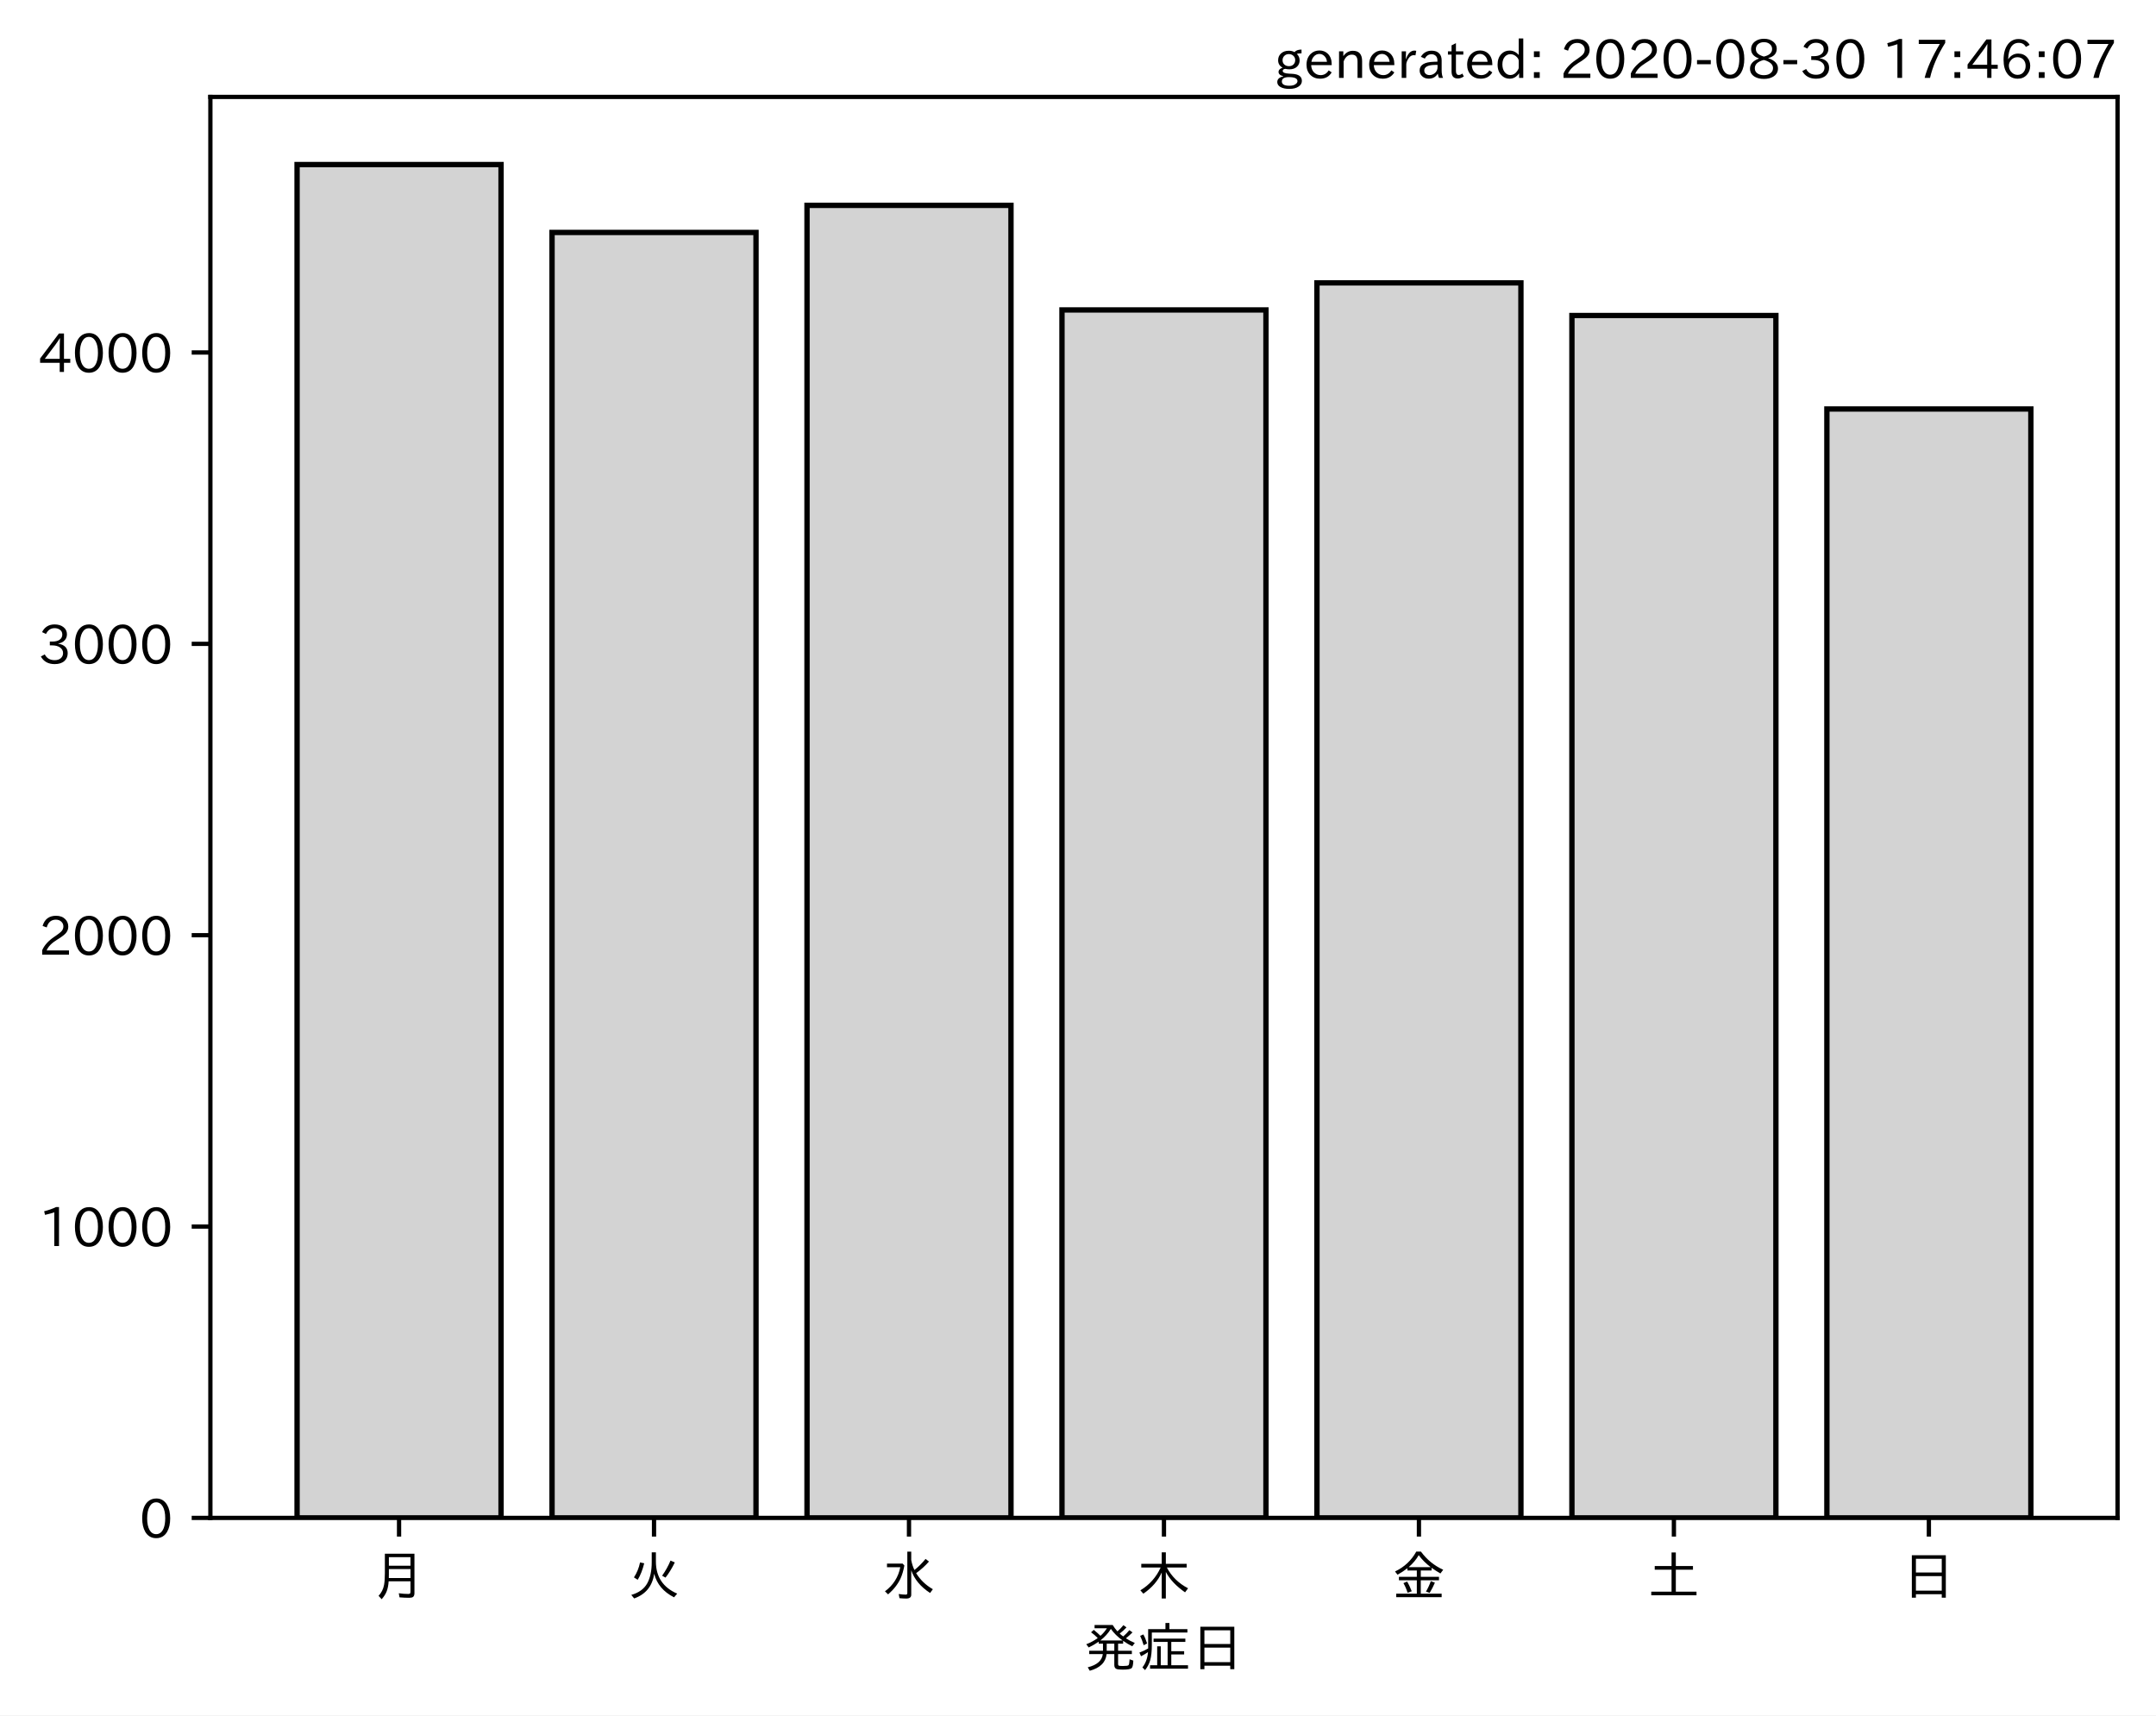
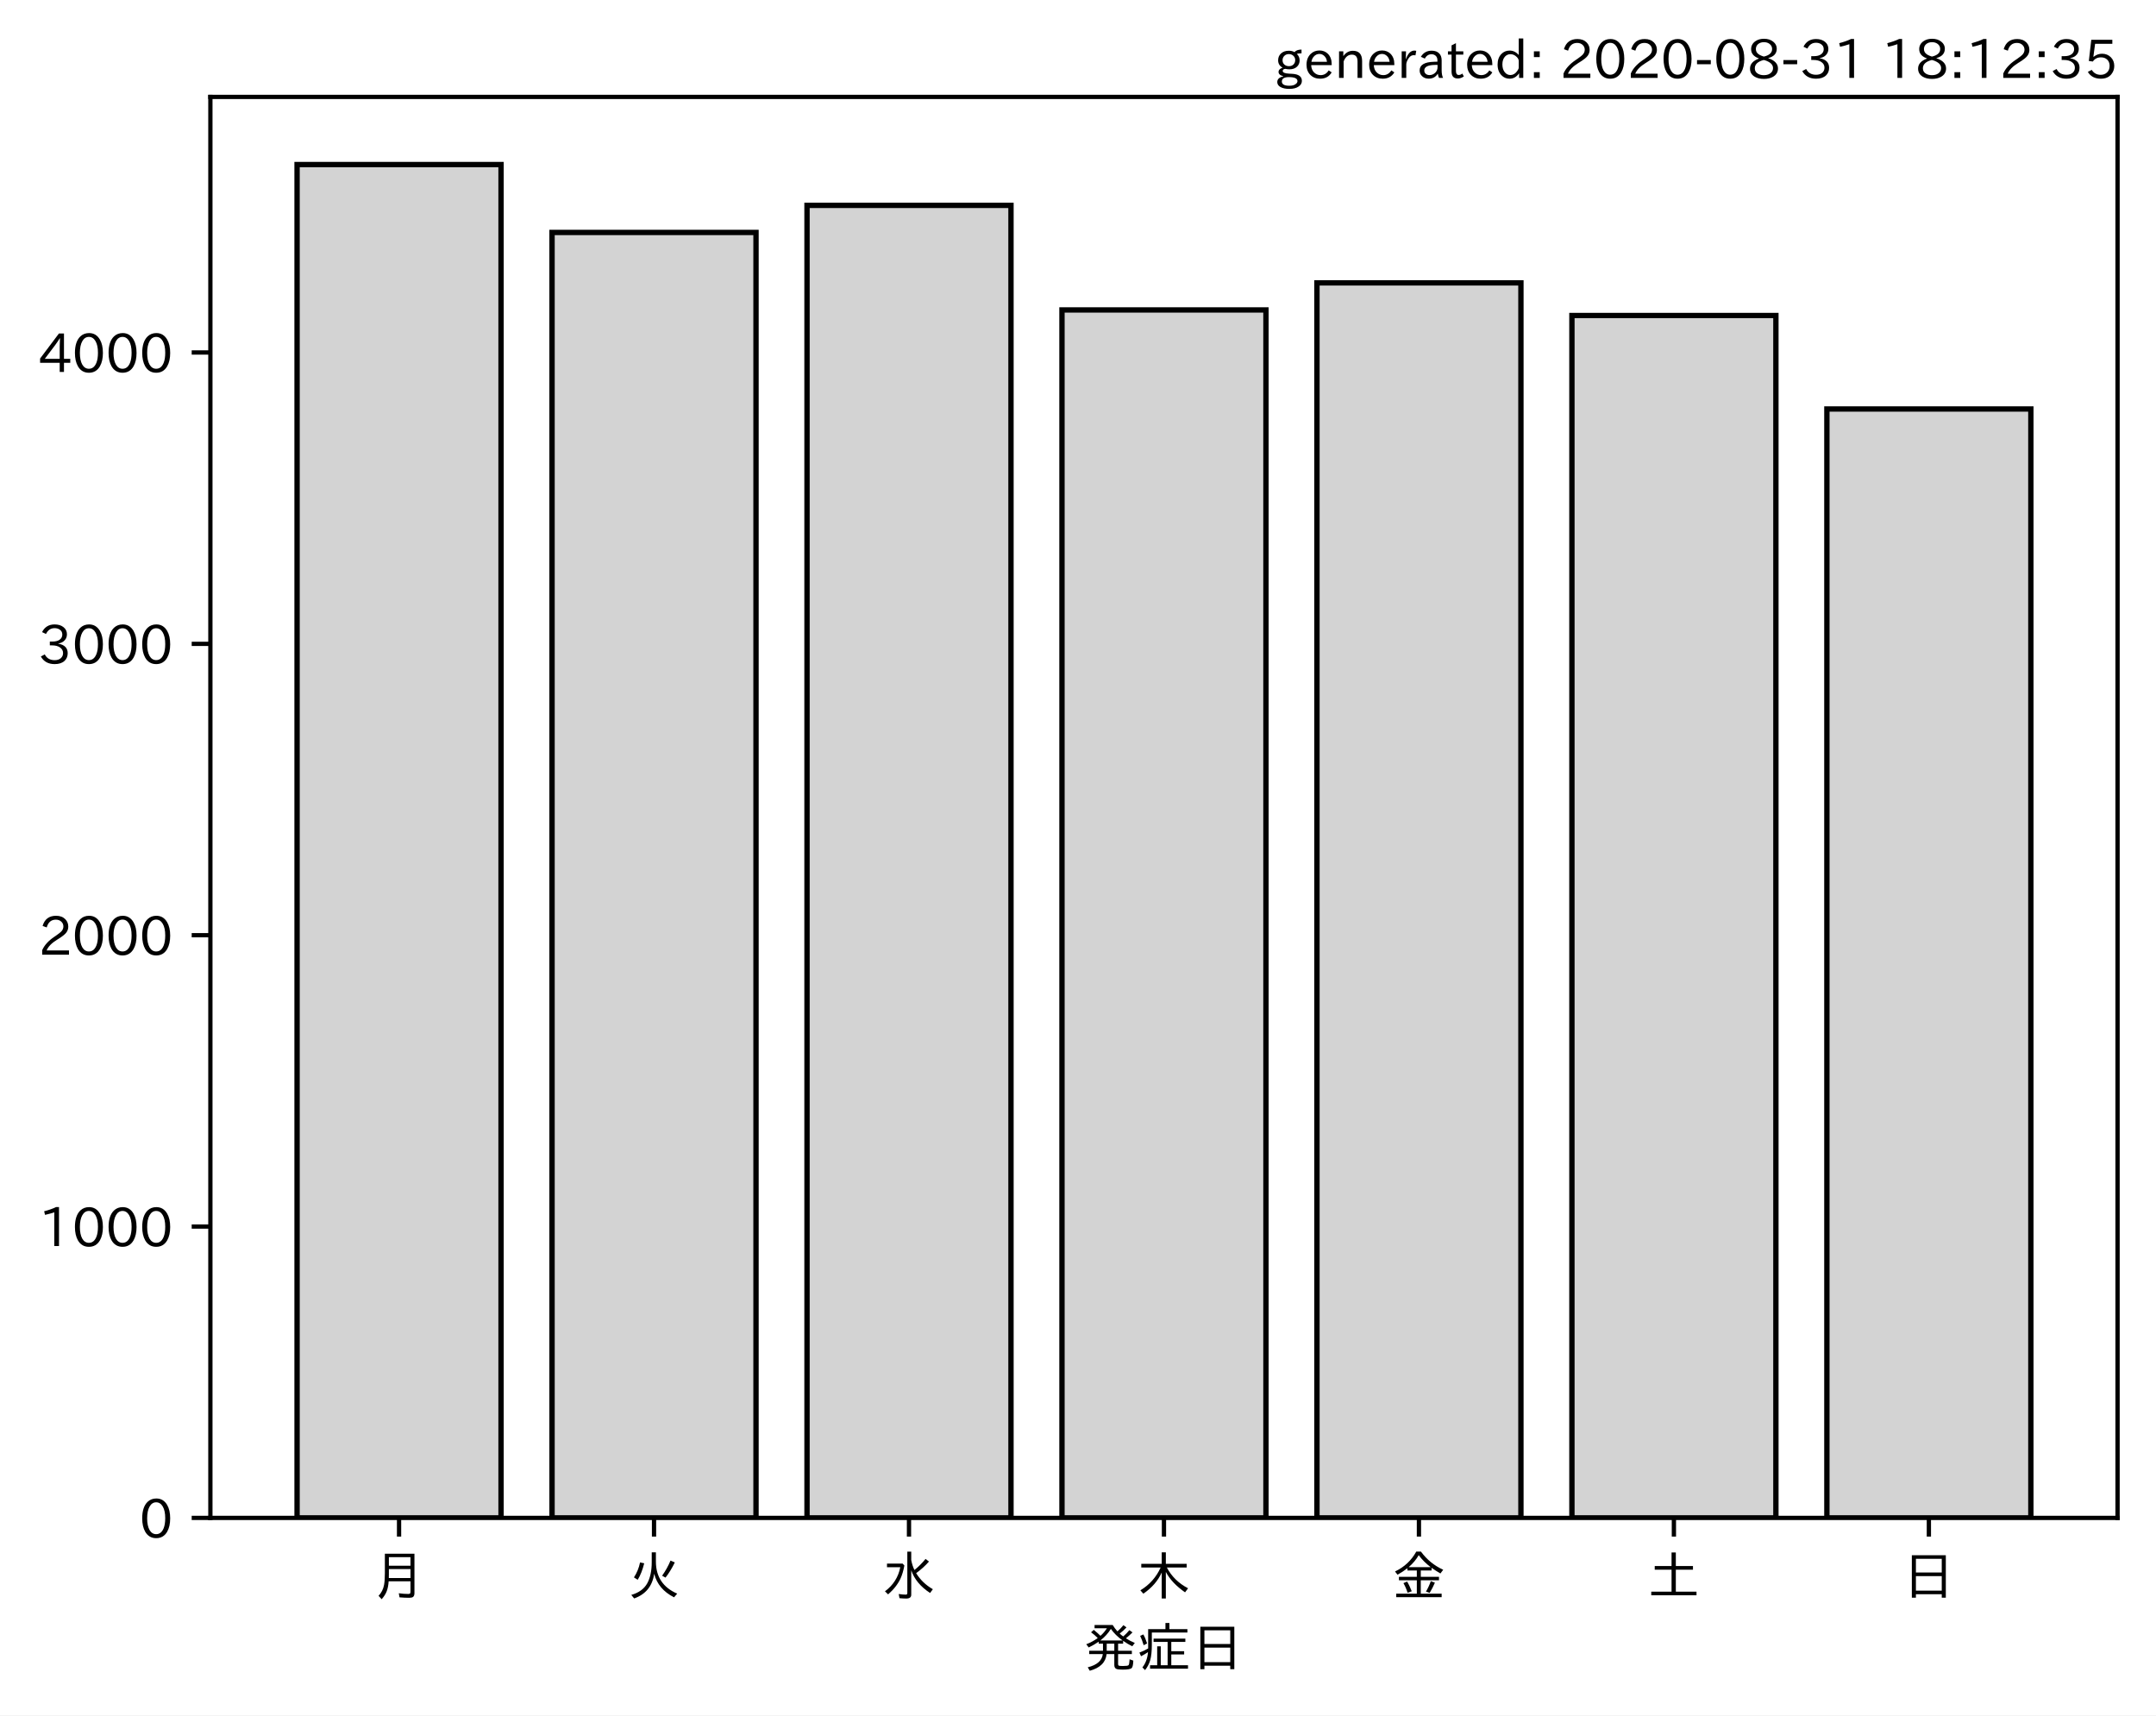
<svg xmlns="http://www.w3.org/2000/svg" xmlns:xlink="http://www.w3.org/1999/xlink" height="321.24pt" version="1.1" viewBox="0 0 403.714 321.24" width="403.714pt">
  <defs>
    <style type="text/css">*{stroke-linecap:butt;stroke-linejoin:round;}</style>
  </defs>
  <g id="figure_1">
    <g id="patch_1">
      <path d="M 0 321.24  L 403.714 321.24  L 403.714 0  L 0 0  z " style="fill:#ffffff;" />
    </g>
    <g id="axes_1">
      <g id="patch_2">
        <path d="M 39.394 284.259  L 396.514 284.259  L 396.514 18.147  L 39.394 18.147  z " style="fill:#ffffff;" />
      </g>
      <g id="patch_3">
-         <path clip-path="url(#pe33581862c)" d="M 55.626 284.259  L 93.821 284.259  L 93.821 30.819  L 55.626 30.819  z " style="fill:#d3d3d3;stroke:#000000;stroke-linejoin:miter;" />
+         <path clip-path="url(#pf496803644)" d="M 55.626 284.259  L 93.821 284.259  L 93.821 30.819  L 55.626 30.819  z " style="fill:#d3d3d3;stroke:#000000;stroke-linejoin:miter;" />
      </g>
      <g id="patch_4">
-         <path clip-path="url(#pe33581862c)" d="M 103.37 284.259  L 141.564 284.259  L 141.564 43.532  L 103.37 43.532  z " style="fill:#d3d3d3;stroke:#000000;stroke-linejoin:miter;" />
+         <path clip-path="url(#pf496803644)" d="M 103.37 284.259  L 141.564 284.259  L 141.564 43.532  L 103.37 43.532  z " style="fill:#d3d3d3;stroke:#000000;stroke-linejoin:miter;" />
      </g>
      <g id="patch_5">
-         <path clip-path="url(#pe33581862c)" d="M 151.113 284.259  L 189.308 284.259  L 189.308 38.457  L 151.113 38.457  z " style="fill:#d3d3d3;stroke:#000000;stroke-linejoin:miter;" />
+         <path clip-path="url(#pf496803644)" d="M 151.113 284.259  L 189.308 284.259  L 189.308 38.457  L 151.113 38.457  z " style="fill:#d3d3d3;stroke:#000000;stroke-linejoin:miter;" />
      </g>
      <g id="patch_6">
-         <path clip-path="url(#pe33581862c)" d="M 198.856 284.259  L 237.051 284.259  L 237.051 58.045  L 198.856 58.045  z " style="fill:#d3d3d3;stroke:#000000;stroke-linejoin:miter;" />
+         <path clip-path="url(#pf496803644)" d="M 198.856 284.259  L 237.051 284.259  L 237.051 58.045  L 198.856 58.045  z " style="fill:#d3d3d3;stroke:#000000;stroke-linejoin:miter;" />
      </g>
      <g id="patch_7">
-         <path clip-path="url(#pe33581862c)" d="M 246.6 284.259  L 284.794 284.259  L 284.794 52.971  L 246.6 52.971  z " style="fill:#d3d3d3;stroke:#000000;stroke-linejoin:miter;" />
+         <path clip-path="url(#pf496803644)" d="M 246.6 284.259  L 284.794 284.259  L 284.794 52.971  L 246.6 52.971  z " style="fill:#d3d3d3;stroke:#000000;stroke-linejoin:miter;" />
      </g>
      <g id="patch_8">
-         <path clip-path="url(#pe33581862c)" d="M 294.343 284.259  L 332.538 284.259  L 332.538 59.082  L 294.343 59.082  z " style="fill:#d3d3d3;stroke:#000000;stroke-linejoin:miter;" />
+         <path clip-path="url(#pf496803644)" d="M 294.343 284.259  L 332.538 284.259  L 332.538 59.082  L 294.343 59.082  z " style="fill:#d3d3d3;stroke:#000000;stroke-linejoin:miter;" />
      </g>
      <g id="patch_9">
-         <path clip-path="url(#pe33581862c)" d="M 342.086 284.259  L 380.281 284.259  L 380.281 76.596  L 342.086 76.596  z " style="fill:#d3d3d3;stroke:#000000;stroke-linejoin:miter;" />
+         <path clip-path="url(#pf496803644)" d="M 342.086 284.259  L 380.281 284.259  L 380.281 76.596  L 342.086 76.596  z " style="fill:#d3d3d3;stroke:#000000;stroke-linejoin:miter;" />
      </g>
      <g id="matplotlib.axis_1">
        <g id="xtick_1">
          <g id="line2d_1">
            <defs>
-               <path d="M 0 0  L 0 3.5  " id="m6c3d8feb50" style="stroke:#000000;stroke-width:0.8;" />
+               <path d="M 0 0  L 0 3.5  " id="m6589d3a107" style="stroke:#000000;stroke-width:0.8;" />
            </defs>
            <g>
-               <use style="stroke:#000000;stroke-width:0.8;" x="74.724" xlink:href="#m6c3d8feb50" y="284.259" />
+               <use style="stroke:#000000;stroke-width:0.8;" x="74.724" xlink:href="#m6589d3a107" y="284.259" />
            </g>
          </g>
          <g id="text_1">
            <g transform="translate(69.7238 298.7493)scale(0.1 -0.1)">
              <defs>
                <path d="M 78.812 77.875  L 78.812 4  Q 78.812 -1.219 76.078 -3.172  Q 73.969 -4.688 68.797 -4.688  Q 60.844 -4.688 50.828 -3.859  L 49.516 3.812  Q 58.594 2.484 67.094 2.484  Q 70.359 2.484 71.047 4.109  Q 71.391 4.891 71.391 6.844  L 71.391 26.125  L 30.516 26.125  Q 29.781 14.938 26.812 7.422  Q 24.031 0.094 17.438 -7.375  L 11.625 -0.984  Q 19.672 7.422 21.922 19.438  Q 23.438 27.688 23.438 41.406  L 23.438 77.875  z M 30.953 71.391  L 30.953 55.328  L 71.391 55.328  L 71.391 71.391  z M 30.953 49.125  L 30.953 39.938  Q 30.953 35.75 30.859 33.547  L 30.859 32.328  L 71.391 32.328  L 71.391 49.125  z " id="IPAexGothic-26376" />
              </defs>
              <use xlink:href="#IPAexGothic-26376" />
            </g>
          </g>
        </g>
        <g id="xtick_2">
          <g id="line2d_2">
            <g>
-               <use style="stroke:#000000;stroke-width:0.8;" x="122.467" xlink:href="#m6c3d8feb50" y="284.259" />
+               <use style="stroke:#000000;stroke-width:0.8;" x="122.467" xlink:href="#m6589d3a107" y="284.259" />
            </g>
          </g>
          <g id="text_2">
            <g transform="translate(117.4671 298.7493)scale(0.1 -0.1)">
              <defs>
                <path d="M 53.516 80.422  L 53.516 63.188  Q 53.516 20.359 93.406 3.078  L 87.5 -3.812  Q 57.672 11.328 50.297 40.375  Q 45.359 5.672 12.797 -5.906  L 7.422 0.688  Q 28.859 6.844 37.406 22.609  Q 45.703 37.844 45.703 62.016  L 45.703 80.422  z M 12.406 33.5  Q 20.703 46.141 23.828 61.531  L 31.641 59.906  Q 27 41.312 19.438 29  z M 65.141 36.625  Q 74.656 50.047 80.906 64.984  L 88.922 61.531  Q 81.109 45.406 71.531 33.109  z " id="IPAexGothic-28779" />
              </defs>
              <use xlink:href="#IPAexGothic-28779" />
            </g>
          </g>
        </g>
        <g id="xtick_3">
          <g id="line2d_3">
            <g>
-               <use style="stroke:#000000;stroke-width:0.8;" x="170.21" xlink:href="#m6c3d8feb50" y="284.259" />
+               <use style="stroke:#000000;stroke-width:0.8;" x="170.21" xlink:href="#m6589d3a107" y="284.259" />
            </g>
          </g>
          <g id="text_3">
            <g transform="translate(165.2104 298.7493)scale(0.1 -0.1)">
              <defs>
                <path d="M 54.203 65.922  Q 56.156 55.562 60.203 47.312  Q 71.578 56.453 81 68.109  L 87.406 63.188  Q 77.25 51.516 63.375 41.406  Q 75 22.609 94.672 11.375  L 89.5 4.297  Q 62.75 21.781 54.203 46.781  L 54.203 0.984  Q 54.203 -6.109 44.875 -6.109  Q 38.812 -6.109 32.172 -5.422  L 30.766 2.391  Q 38.422 1.219 44 1.219  Q 46.875 1.219 46.875 4.109  L 46.875 81.688  L 54.203 81.688  z M 8.797 59.281  L 38.094 59.281  L 41.359 55.766  Q 38.672 41.219 34.078 31.297  Q 26.656 15.375 10.891 1.703  L 4.984 7.422  Q 28.266 24.656 33.688 52.594  L 8.797 52.594  z " id="IPAexGothic-27700" />
              </defs>
              <use xlink:href="#IPAexGothic-27700" />
            </g>
          </g>
        </g>
        <g id="xtick_4">
          <g id="line2d_4">
            <g>
-               <use style="stroke:#000000;stroke-width:0.8;" x="217.954" xlink:href="#m6c3d8feb50" y="284.259" />
+               <use style="stroke:#000000;stroke-width:0.8;" x="217.954" xlink:href="#m6589d3a107" y="284.259" />
            </g>
          </g>
          <g id="text_4">
            <g transform="translate(212.9538 298.7493)scale(0.1 -0.1)">
              <defs>
                <path d="M 55.422 52  Q 68.5 27 95.125 13.094  L 89.5 5.516  Q 64.594 22.797 53.516 43.703  L 53.516 -6  L 45.797 -6  L 45.797 42.672  Q 35.5 19.578 11.422 2.984  L 5.812 9.281  Q 31.453 24.75 43.797 52  L 7.516 52  L 7.516 58.891  L 45.797 58.891  L 45.797 80.469  L 53.516 80.469  L 53.516 58.891  L 92.531 58.891  L 92.531 52  z " id="IPAexGothic-26408" />
              </defs>
              <use xlink:href="#IPAexGothic-26408" />
            </g>
          </g>
        </g>
        <g id="xtick_5">
          <g id="line2d_5">
            <g>
-               <use style="stroke:#000000;stroke-width:0.8;" x="265.697" xlink:href="#m6c3d8feb50" y="284.259" />
+               <use style="stroke:#000000;stroke-width:0.8;" x="265.697" xlink:href="#m6589d3a107" y="284.259" />
            </g>
          </g>
          <g id="text_5">
            <g transform="translate(260.6971 298.7493)scale(0.1 -0.1)">
              <defs>
                <path d="M 53.469 46.391  L 53.469 34.516  L 87.547 34.516  L 87.547 28.125  L 53.469 28.125  L 53.469 2.984  L 92.531 2.984  L 92.531 -3.516  L 7.516 -3.516  L 7.516 2.984  L 46.047 2.984  L 46.047 28.125  L 12.547 28.125  L 12.547 34.516  L 46.047 34.516  L 46.047 46.391  L 28.422 46.391  L 28.422 50.688  Q 19.734 43.891 9.906 38.531  L 5.219 44.578  Q 31.344 56.984 45.016 81.781  L 53.766 81.781  Q 70.359 59.234 95.453 47.797  L 90.234 40.828  Q 81.547 45.844 73.641 51.469  L 73.641 46.391  z M 72.016 52.688  Q 59.078 62.406 49.562 75.094  Q 42.828 63.141 30.812 52.688  z M 28.719 4.688  Q 26.078 13.719 21 22.797  L 27.875 25.688  Q 31.938 19.188 36.531 7.516  z M 63.188 6.891  Q 68.797 16.406 72.219 26.516  L 79.891 23.578  Q 75.922 14.156 70.125 4.5  z " id="IPAexGothic-37329" />
              </defs>
              <use xlink:href="#IPAexGothic-37329" />
            </g>
          </g>
        </g>
        <g id="xtick_6">
          <g id="line2d_6">
            <g>
-               <use style="stroke:#000000;stroke-width:0.8;" x="313.44" xlink:href="#m6c3d8feb50" y="284.259" />
+               <use style="stroke:#000000;stroke-width:0.8;" x="313.44" xlink:href="#m6589d3a107" y="284.259" />
            </g>
          </g>
          <g id="text_6">
            <g transform="translate(308.4404 298.7493)scale(0.1 -0.1)">
              <defs>
                <path d="M 45.609 54.781  L 45.609 80.172  L 53.609 80.172  L 53.609 54.781  L 85.688 54.781  L 85.688 47.906  L 53.609 47.906  L 53.609 6.781  L 92.328 6.781  L 92.328 0  L 7.625 0  L 7.625 6.781  L 45.609 6.781  L 45.609 47.906  L 14.109 47.906  L 14.109 54.781  z " id="IPAexGothic-22303" />
              </defs>
              <use xlink:href="#IPAexGothic-22303" />
            </g>
          </g>
        </g>
        <g id="xtick_7">
          <g id="line2d_7">
            <g>
-               <use style="stroke:#000000;stroke-width:0.8;" x="361.184" xlink:href="#m6c3d8feb50" y="284.259" />
+               <use style="stroke:#000000;stroke-width:0.8;" x="361.184" xlink:href="#m6589d3a107" y="284.259" />
            </g>
          </g>
          <g id="text_7">
            <g transform="translate(356.1837 298.7493)scale(0.1 -0.1)">
              <defs>
                <path d="M 81.734 75  L 81.734 -4.5  L 74.125 -4.5  L 74.125 2  L 25.734 2  L 25.734 -4.5  L 18.109 -4.5  L 18.109 75  z M 25.734 68.312  L 25.734 42.672  L 74.125 42.672  L 74.125 68.312  z M 25.734 35.891  L 25.734 8.688  L 74.125 8.688  L 74.125 35.891  z " id="IPAexGothic-26085" />
              </defs>
              <use xlink:href="#IPAexGothic-26085" />
            </g>
          </g>
        </g>
        <g id="text_8">
          <g transform="translate(202.9538 312.1399)scale(0.1 -0.1)">
            <defs>
              <path d="M 73.734 56.844  Q 80.609 62.75 85.203 68.609  L 91.109 64.406  Q 84.469 57.812 78.719 53.328  Q 85.938 48.688 95.406 44.625  L 90.625 38.375  Q 81.734 42.781 73.531 48.641  L 73.531 43.312  L 64.109 43.312  L 64.109 29.984  L 89.891 29.984  L 89.891 23.781  L 64.109 23.781  L 64.109 5.609  Q 64.109 2.484 65.719 2.047  Q 67.391 1.469 73.094 1.469  Q 82.125 1.469 83.594 2.984  Q 85.062 4.438 85.5 11.969  Q 85.5 13.484 85.594 14.062  L 92.625 11.578  Q 92.188 0.391 89.703 -2.203  Q 87.062 -5.328 72.609 -5.328  Q 63.812 -5.328 60.938 -4  Q 57.031 -2.344 57.031 3.328  L 57.031 23.781  L 42.578 23.781  Q 40.188 0.531 11.078 -7.422  L 7.281 -0.984  Q 33.25 5.422 35.5 23.781  L 10.016 23.781  L 10.016 29.984  L 35.797 29.984  L 35.797 43.312  L 27.781 43.312  L 27.781 47.016  Q 19.734 41.359 9.078 36.188  L 4.5 42.188  Q 16.312 46.734 25.984 53.812  Q 19.828 60.156 13.484 64.594  L 18.609 69.141  Q 26.516 62.594 31.109 58.016  Q 38.031 64.062 43.172 72.125  L 20.062 72.125  L 20.062 78.219  L 54 78.219  Q 58.203 71.344 62.891 66.312  Q 69.094 71.625 74.031 77.938  L 79.828 73.734  Q 74.172 67.625 67.094 62.203  Q 70.406 59.078 73.734 56.844  z M 57.031 43.312  L 42.781 43.312  L 42.781 29.984  L 57.031 29.984  z M 30.906 49.312  L 72.516 49.312  Q 58.688 59.281 50.594 71  Q 43.219 58.891 30.906 49.312  z " id="IPAexGothic-30330" />
              <path d="M 63.719 2.875  L 95.016 2.875  L 95.016 -3.516  L 23.969 -3.516  L 23.969 2.875  L 37.312 2.875  L 37.312 38.281  L 44 38.281  L 44 2.875  L 56.844 2.875  L 56.844 46.578  L 30.516 46.578  L 30.516 52.781  L 90.047 52.781  L 90.047 46.578  L 63.719 46.578  L 63.719 29.203  L 87.797 29.203  L 87.797 23.094  L 63.719 23.094  z M 60.203 70.516  L 93.891 70.516  L 93.891 64.109  L 27.297 64.109  L 27.297 41.406  Q 27.297 23.141 24.219 12.203  Q 21.391 2.25 14.594 -6.203  L 9.625 -1.172  Q 18.75 10.359 20.125 27.484  Q 15.438 24.125 7.078 19.734  L 4 26.609  Q 12.312 29.594 20.406 34.328  L 20.406 37.891  L 20.406 70.516  L 52.781 70.516  L 52.781 81.984  L 60.203 81.984  z M 12.016 40.375  Q 8.891 50.781 5.422 57.906  L 11.375 60.594  Q 15.234 53.859 18.406 43.703  z " id="IPAexGothic-30151" />
            </defs>
            <use xlink:href="#IPAexGothic-30330" />
            <use x="100" xlink:href="#IPAexGothic-30151" />
            <use x="200" xlink:href="#IPAexGothic-26085" />
          </g>
        </g>
      </g>
      <g id="matplotlib.axis_2">
        <g id="ytick_1">
          <g id="line2d_8">
            <defs>
-               <path d="M 0 0  L -3.5 0  " id="m310f7f78a5" style="stroke:#000000;stroke-width:0.8;" />
+               <path d="M 0 0  L -3.5 0  " id="m5c62659672" style="stroke:#000000;stroke-width:0.8;" />
            </defs>
            <g>
-               <use style="stroke:#000000;stroke-width:0.8;" x="39.394" xlink:href="#m310f7f78a5" y="284.259" />
+               <use style="stroke:#000000;stroke-width:0.8;" x="39.394" xlink:href="#m5c62659672" y="284.259" />
            </g>
          </g>
          <g id="text_9">
            <g transform="translate(26.09531 288.0039)scale(0.1 -0.1)">
              <defs>
                <path d="M 31.844 73.828  Q 45.016 73.828 52.094 61.625  Q 57.719 51.953 57.719 36.625  Q 57.719 21.438 52.094 11.578  Q 45.125 -0.484 31.5 -0.484  Q 17.922 -0.484 10.938 11.578  Q 5.328 21.438 5.328 36.719  Q 5.328 58.016 15.625 67.719  Q 22.172 73.828 31.844 73.828  z M 31.5 66.656  Q 23.688 66.656 19.188 58.734  Q 14.594 50.734 14.594 36.625  Q 14.594 22.75 19.094 14.797  Q 23.641 6.984 31.5 6.984  Q 40.922 6.984 45.453 18.016  Q 48.438 25.344 48.438 37.109  Q 48.438 50.875 43.844 58.734  Q 39.203 66.656 31.5 66.656  z " id="IPAexGothic-48" />
              </defs>
              <use xlink:href="#IPAexGothic-48" />
            </g>
          </g>
        </g>
        <g id="ytick_2">
          <g id="line2d_9">
            <g>
-               <use style="stroke:#000000;stroke-width:0.8;" x="39.394" xlink:href="#m310f7f78a5" y="229.697" />
+               <use style="stroke:#000000;stroke-width:0.8;" x="39.394" xlink:href="#m5c62659672" y="229.697" />
            </g>
          </g>
          <g id="text_10">
            <g transform="translate(7.2 233.442)scale(0.1 -0.1)">
              <defs>
                <path d="M 38.484 0.984  L 29.688 0.984  L 29.688 64.109  Q 21.438 61.281 12.312 59.328  L 10.688 66.109  Q 23.734 69.391 32.906 73.922  L 38.484 73.922  z " id="IPAexGothic-49" />
              </defs>
              <use xlink:href="#IPAexGothic-49" />
              <use x="62.988" xlink:href="#IPAexGothic-48" />
              <use x="125.977" xlink:href="#IPAexGothic-48" />
              <use x="188.965" xlink:href="#IPAexGothic-48" />
            </g>
          </g>
        </g>
        <g id="ytick_3">
          <g id="line2d_10">
            <g>
-               <use style="stroke:#000000;stroke-width:0.8;" x="39.394" xlink:href="#m310f7f78a5" y="175.135" />
+               <use style="stroke:#000000;stroke-width:0.8;" x="39.394" xlink:href="#m5c62659672" y="175.135" />
            </g>
          </g>
          <g id="text_11">
            <g transform="translate(7.2 178.8801)scale(0.1 -0.1)">
              <defs>
                <path d="M 57.172 0.984  L 6.984 0.984  L 6.984 9.281  Q 12.891 23.047 29.594 34.422  L 32.375 36.281  Q 40.922 42.141 43.609 45.406  Q 46.688 49.266 46.688 53.812  Q 46.688 58.938 43.062 62.547  Q 39.062 66.547 32.562 66.547  Q 19.531 66.547 15.484 52  L 7.766 54.781  Q 13.328 73.828 33.062 73.828  Q 43.844 73.828 50.25 67.438  Q 55.859 61.672 55.859 53.516  Q 55.859 47.469 52.25 42.531  Q 48.922 37.75 36.969 30.281  L 34.859 29  Q 19.625 19.578 15.281 8.891  L 57.172 8.891  z " id="IPAexGothic-50" />
              </defs>
              <use xlink:href="#IPAexGothic-50" />
              <use x="62.988" xlink:href="#IPAexGothic-48" />
              <use x="125.977" xlink:href="#IPAexGothic-48" />
              <use x="188.965" xlink:href="#IPAexGothic-48" />
            </g>
          </g>
        </g>
        <g id="ytick_4">
          <g id="line2d_11">
            <g>
-               <use style="stroke:#000000;stroke-width:0.8;" x="39.394" xlink:href="#m310f7f78a5" y="120.573" />
+               <use style="stroke:#000000;stroke-width:0.8;" x="39.394" xlink:href="#m5c62659672" y="120.573" />
            </g>
          </g>
          <g id="text_12">
            <g transform="translate(7.2 124.3183)scale(0.1 -0.1)">
              <defs>
                <path d="M 37.203 37.797  Q 54.781 34.625 54.781 19.969  Q 54.781 11.188 48.875 5.562  Q 42.328 -0.484 30.375 -0.484  Q 12.453 -0.484 4.5 13.766  L 11.812 17.672  Q 17.328 6.891 30.281 6.891  Q 37.891 6.891 42.094 10.797  Q 46.094 14.5 46.094 20.172  Q 46.094 26.859 40.094 30.906  Q 34.625 34.578 25.688 34.578  L 21.297 34.578  L 21.297 41.703  L 25.875 41.703  Q 34.859 41.703 39.594 45.125  Q 44.672 48.734 44.672 54.828  Q 44.672 61.469 38.969 64.656  Q 35.297 66.844 30.172 66.844  Q 19.344 66.844 14.109 55.906  L 6.781 59.422  Q 14.016 73.828 30.281 73.828  Q 40.578 73.828 46.969 68.656  Q 53.375 63.578 53.375 55.219  Q 53.375 47.312 47.172 42.281  Q 43.172 39.062 37.203 38.188  z " id="IPAexGothic-51" />
              </defs>
              <use xlink:href="#IPAexGothic-51" />
              <use x="62.988" xlink:href="#IPAexGothic-48" />
              <use x="125.977" xlink:href="#IPAexGothic-48" />
              <use x="188.965" xlink:href="#IPAexGothic-48" />
            </g>
          </g>
        </g>
        <g id="ytick_5">
          <g id="line2d_12">
            <g>
-               <use style="stroke:#000000;stroke-width:0.8;" x="39.394" xlink:href="#m310f7f78a5" y="66.011" />
+               <use style="stroke:#000000;stroke-width:0.8;" x="39.394" xlink:href="#m5c62659672" y="66.011" />
            </g>
          </g>
          <g id="text_13">
            <g transform="translate(7.2 69.75636)scale(0.1 -0.1)">
              <defs>
                <path d="M 59.578 18.109  L 47.797 18.109  L 47.797 0.984  L 39.797 0.984  L 39.797 18.109  L 3.078 18.109  L 3.078 26.125  L 38.375 73.094  L 47.797 73.094  L 47.797 25.531  L 59.578 25.531  z M 40.281 64.203  L 39.984 64.203  Q 35.594 57.125 31.297 51.312  L 11.859 25.531  L 39.797 25.531  L 39.797 49.125  Q 39.797 54.391 40.281 64.203  z " id="IPAexGothic-52" />
              </defs>
              <use xlink:href="#IPAexGothic-52" />
              <use x="62.988" xlink:href="#IPAexGothic-48" />
              <use x="125.977" xlink:href="#IPAexGothic-48" />
              <use x="188.965" xlink:href="#IPAexGothic-48" />
            </g>
          </g>
        </g>
      </g>
      <g id="patch_10">
        <path d="M 39.394 284.259  L 39.394 18.147  " style="fill:none;stroke:#000000;stroke-linecap:square;stroke-linejoin:miter;stroke-width:0.8;" />
      </g>
      <g id="patch_11">
        <path d="M 396.514 284.259  L 396.514 18.147  " style="fill:none;stroke:#000000;stroke-linecap:square;stroke-linejoin:miter;stroke-width:0.8;" />
      </g>
      <g id="patch_12">
        <path d="M 39.394 284.259  L 396.514 284.259  " style="fill:none;stroke:#000000;stroke-linecap:square;stroke-linejoin:miter;stroke-width:0.8;" />
      </g>
      <g id="patch_13">
        <path d="M 39.394 18.147  L 396.514 18.147  " style="fill:none;stroke:#000000;stroke-linecap:square;stroke-linejoin:miter;stroke-width:0.8;" />
      </g>
    </g>
    <g id="text_14">
      <g transform="translate(238.6184 14.69063)scale(0.1 -0.1)">
        <defs>
          <path d="M 20.797 17.969  Q 15.719 17.531 15.719 14.062  Q 15.719 9.578 27.547 8.984  L 33.297 8.688  Q 51.609 7.766 51.609 -4.594  Q 51.609 -10.938 45.703 -14.984  Q 39.359 -19.578 28.031 -19.578  Q 17.781 -19.578 11.531 -16.062  Q 5.516 -12.641 5.516 -6.688  Q 5.516 1.312 16.797 3.859  L 16.797 4.203  Q 7.906 6.453 7.906 12.156  Q 7.906 17.438 15.531 20.266  Q 7.125 24.609 7.125 34.078  Q 7.125 41.406 12.016 46.297  Q 17.625 51.906 27.156 51.906  Q 33.203 51.906 37.844 49.266  Q 41.406 53.953 50.922 54.109  L 50.922 47.078  Q 44.344 46.922 42.234 45.906  Q 47.406 40.828 47.406 33.891  Q 47.406 27 42.719 22.266  Q 37.5 17.094 28.328 17.094  Q 24.422 17.094 20.797 17.969  z M 27.094 45.609  Q 22.016 45.609 18.703 42.281  Q 15.438 39.016 15.438 34.078  Q 15.438 29.25 18.5 26.312  Q 21.828 23 27.438 23  Q 32.719 23 35.891 26.219  Q 39.109 29.391 39.109 34.422  Q 39.109 39.016 35.891 42.188  Q 32.516 45.609 27.094 45.609  z M 27.391 2.484  Q 14.109 2.484 14.109 -5.719  Q 14.109 -13.672 28.125 -13.672  Q 37.156 -13.672 41.219 -9.469  Q 43.312 -7.516 43.312 -4.891  Q 43.312 2.484 27.391 2.484  z " id="IPAexGothic-103" />
          <path d="M 13.484 24.906  Q 13.922 16.266 18.891 11.281  Q 23.969 6.203 31.203 6.203  Q 40.719 6.203 46.297 15.094  L 51.906 11.375  Q 44.828 -0.484 30.172 -0.484  Q 19.094 -0.484 11.969 6.594  Q 4.781 13.812 4.781 25.641  Q 4.781 38.188 12.312 45.703  Q 19 52.391 29 52.391  Q 38.422 52.391 44.781 46.188  Q 51.906 38.969 51.906 26.906  L 51.906 24.906  z M 43.062 31.203  Q 42.328 37.984 38.281 41.891  Q 34.281 45.906 28.812 45.906  Q 22.469 45.906 17.969 40.484  Q 14.891 36.812 13.969 31.203  z " id="IPAexGothic-101" />
          <path d="M 52 0.984  L 43.406 0.984  L 43.406 31.891  Q 43.406 44.578 32.906 44.578  Q 22.312 44.578 17.391 31.891  L 17.391 0.984  L 8.797 0.984  L 8.797 50.781  L 16.797 50.781  L 16.797 41.797  Q 23.828 51.812 34.719 51.812  Q 52 51.812 52 32.375  z " id="IPAexGothic-110" />
          <path d="M 36.078 51.812  L 34.578 43.266  Q 32.906 43.609 31.594 43.609  Q 25.828 43.609 22.078 38.188  Q 17.391 31.344 17.391 26.172  L 17.391 0.984  L 8.797 0.984  L 8.797 50.781  L 16.891 50.781  L 16.5 35.984  L 16.703 35.984  Q 22.219 52.203 32.766 52.203  Q 34.469 52.203 36.078 51.812  z " id="IPAexGothic-114" />
          <path d="M 49.312 0.984  L 41.75 0.984  Q 39.984 4.734 39.547 8.688  L 39.203 8.688  Q 33.547 -0.391 22.312 -0.391  Q 14.594 -0.391 9.719 4.5  Q 5.422 8.797 5.422 14.984  Q 5.422 30.422 32.031 31.203  L 38.719 31.391  L 38.719 33.984  Q 38.719 39.203 35.75 42.188  Q 32.625 45.312 27.734 45.312  Q 19.344 45.312 15.141 37.156  L 7.719 40.578  Q 14.656 52 27.938 52  Q 37.109 52 42.047 46.875  Q 46.625 42.281 46.625 33.891  L 46.625 15.578  Q 46.625 6.25 49.312 0.984  z M 38.922 25.391  L 33.453 25.297  Q 14.109 24.859 14.109 14.891  Q 14.109 11.375 16.406 9.078  Q 19.234 6.297 23.828 6.297  Q 30.219 6.297 34.906 10.984  Q 38.922 15.141 38.922 21  z " id="IPAexGothic-97" />
          <path d="M 33.203 3.766  Q 27.641 -0.094 21.828 -0.094  Q 10.203 -0.094 10.203 12.984  L 10.203 44.672  L 3.422 44.672  L 3.422 50.781  L 10.203 50.781  L 10.203 61.969  L 18.406 66.062  L 18.406 50.781  L 32.234 50.781  L 32.234 44.672  L 18.406 44.672  L 18.406 14.156  Q 18.406 6.5 23.641 6.5  Q 27.156 6.5 30.328 9.188  z " id="IPAexGothic-116" />
          <path d="M 52.984 0.984  L 45.172 0.984  L 45.172 9.672  Q 38.141 -0.484 27.391 -0.484  Q 18.453 -0.484 12.312 5.812  Q 4.891 13.188 4.891 25.984  Q 4.891 38.531 12.062 45.906  Q 18.266 52.203 27.391 52.203  Q 37.25 52.203 44.484 43.891  L 44.484 74.906  L 52.984 74.906  z M 44.484 20.359  L 44.484 32.766  Q 44.484 37.703 38.375 42.281  Q 34.078 45.406 28.953 45.406  Q 23.188 45.406 19.188 41.406  Q 13.875 36.078 13.875 26.219  Q 13.875 17.328 18.266 11.719  Q 22.516 6.391 28.859 6.391  Q 36.281 6.391 41.5 13.672  Q 44.484 17.719 44.484 20.359  z " id="IPAexGothic-100" />
          <path d="M 21.391 39.984  L 10.5 39.984  L 10.5 50.781  L 21.391 50.781  z M 21.391 0.984  L 10.5 0.984  L 10.5 11.766  L 21.391 11.766  z " id="IPAexGothic-58" />
          <path id="IPAexGothic-32" />
          <path d="M 30.766 26.609  L 4.984 26.609  L 4.984 34.422  L 30.766 34.422  z " id="IPAexGothic-45" />
          <path d="M 39.703 37.891  Q 57.812 31.734 57.812 18.703  Q 57.812 8.453 48.438 3.078  Q 41.609 -0.875 31.5 -0.875  Q 21.344 -0.875 14.5 3.078  Q 5.422 8.297 5.422 18.406  Q 5.422 31.062 22.016 37.203  L 22.016 37.5  Q 7.516 42.719 7.516 54.828  Q 7.516 64.062 15.328 69.625  Q 21.969 74.312 31.547 74.312  Q 42.234 74.312 48.922 68.797  Q 55.516 63.578 55.516 55.719  Q 55.516 42.281 39.703 38.188  z M 31.594 41.016  Q 46.828 44.625 46.828 55.125  Q 46.828 61.188 41.797 64.844  Q 37.703 67.922 31.5 67.922  Q 25.094 67.922 20.797 64.5  Q 16.406 60.891 16.406 55.031  Q 16.406 49.219 21.094 45.703  Q 23.344 43.891 26.906 42.531  Q 31 40.875 31.594 41.016  z M 30.906 34.516  Q 14.406 30.172 14.406 19  Q 14.406 12.109 20.516 8.688  Q 25.094 6.109 31.391 6.109  Q 40.234 6.109 45.016 10.891  Q 48.531 14.406 48.531 19.531  Q 48.531 24.906 43.656 28.906  Q 40.766 31.156 36.719 32.812  Q 31.984 34.719 30.906 34.516  z " id="IPAexGothic-56" />
-           <path d="M 56.203 66.609  Q 34.969 32.906 27.781 0.984  L 17.672 0.984  Q 24.703 28.656 46.094 64.5  L 6.688 64.5  L 6.688 72.406  L 56.203 72.406  z " id="IPAexGothic-55" />
-           <path d="M 16.5 36.375  Q 23.578 46.578 34.906 46.578  Q 45.406 46.578 51.812 39.266  Q 57.422 32.906 57.422 23.781  Q 57.422 13.812 51.125 6.781  Q 44.578 -0.484 34.031 -0.484  Q 21.484 -0.484 14.406 9.078  Q 7.516 18.406 7.516 34.812  Q 7.516 53.516 15.828 64.203  Q 23.344 73.828 35.5 73.828  Q 49.859 73.828 56.391 62.891  L 49.219 58.984  Q 45.219 66.656 35.938 66.656  Q 17.484 66.656 16.109 36.375  z M 33.453 39.797  Q 26.312 39.797 21.625 34.469  Q 17.438 29.688 17.438 24.078  Q 17.438 18.062 21.141 13.188  Q 26.125 6.688 33.734 6.688  Q 41.703 6.688 45.953 13.188  Q 48.828 17.625 48.828 23.484  Q 48.828 30.375 45.016 34.812  Q 40.625 39.797 33.453 39.797  z " id="IPAexGothic-54" />
+           <path d="M 18.406 40.672  Q 25.531 46.297 33.938 46.297  Q 44 46.297 50.641 39.5  Q 56.844 33.016 56.844 23.391  Q 56.844 14.656 51.516 8.016  Q 44.828 -0.484 31.734 -0.484  Q 14.984 -0.484 7.328 12.25  L 14.656 16.062  Q 20.453 6.781 31.453 6.781  Q 38.531 6.781 43.266 11.188  Q 48.141 15.828 48.141 23.484  Q 48.141 30.719 43.844 35.016  Q 39.359 39.5 32.125 39.5  Q 21.969 39.5 16.75 31.688  L 9.234 32.672  L 13.812 72.406  L 53.219 72.406  L 53.219 64.891  L 20.953 64.891  L 17.719 40.672  z " id="IPAexGothic-53" />
        </defs>
        <use xlink:href="#IPAexGothic-103" />
        <use x="55.518" xlink:href="#IPAexGothic-101" />
        <use x="112.402" xlink:href="#IPAexGothic-110" />
        <use x="172.803" xlink:href="#IPAexGothic-101" />
        <use x="229.688" xlink:href="#IPAexGothic-114" />
        <use x="266.699" xlink:href="#IPAexGothic-97" />
        <use x="321.68" xlink:href="#IPAexGothic-116" />
        <use x="356.299" xlink:href="#IPAexGothic-101" />
        <use x="413.184" xlink:href="#IPAexGothic-100" />
        <use x="475.586" xlink:href="#IPAexGothic-58" />
        <use x="507.568" xlink:href="#IPAexGothic-32" />
        <use x="534.57" xlink:href="#IPAexGothic-50" />
        <use x="597.559" xlink:href="#IPAexGothic-48" />
        <use x="660.547" xlink:href="#IPAexGothic-50" />
        <use x="723.535" xlink:href="#IPAexGothic-48" />
        <use x="786.523" xlink:href="#IPAexGothic-45" />
        <use x="822.314" xlink:href="#IPAexGothic-48" />
        <use x="885.303" xlink:href="#IPAexGothic-56" />
        <use x="948.291" xlink:href="#IPAexGothic-45" />
        <use x="984.082" xlink:href="#IPAexGothic-51" />
-         <use x="1047.07" xlink:href="#IPAexGothic-48" />
+         <use x="1047.07" xlink:href="#IPAexGothic-49" />
        <use x="1110.059" xlink:href="#IPAexGothic-32" />
        <use x="1137.061" xlink:href="#IPAexGothic-49" />
-         <use x="1200.049" xlink:href="#IPAexGothic-55" />
+         <use x="1200.049" xlink:href="#IPAexGothic-56" />
        <use x="1263.037" xlink:href="#IPAexGothic-58" />
-         <use x="1295.02" xlink:href="#IPAexGothic-52" />
-         <use x="1358.008" xlink:href="#IPAexGothic-54" />
+         <use x="1295.02" xlink:href="#IPAexGothic-49" />
+         <use x="1358.008" xlink:href="#IPAexGothic-50" />
        <use x="1420.996" xlink:href="#IPAexGothic-58" />
-         <use x="1452.979" xlink:href="#IPAexGothic-48" />
-         <use x="1515.967" xlink:href="#IPAexGothic-55" />
+         <use x="1452.979" xlink:href="#IPAexGothic-51" />
+         <use x="1515.967" xlink:href="#IPAexGothic-53" />
      </g>
    </g>
  </g>
  <defs>
-     <clipPath id="pe33581862c">
+     <clipPath id="pf496803644">
      <rect height="266.112" width="357.12" x="39.394" y="18.147" />
    </clipPath>
  </defs>
</svg>
